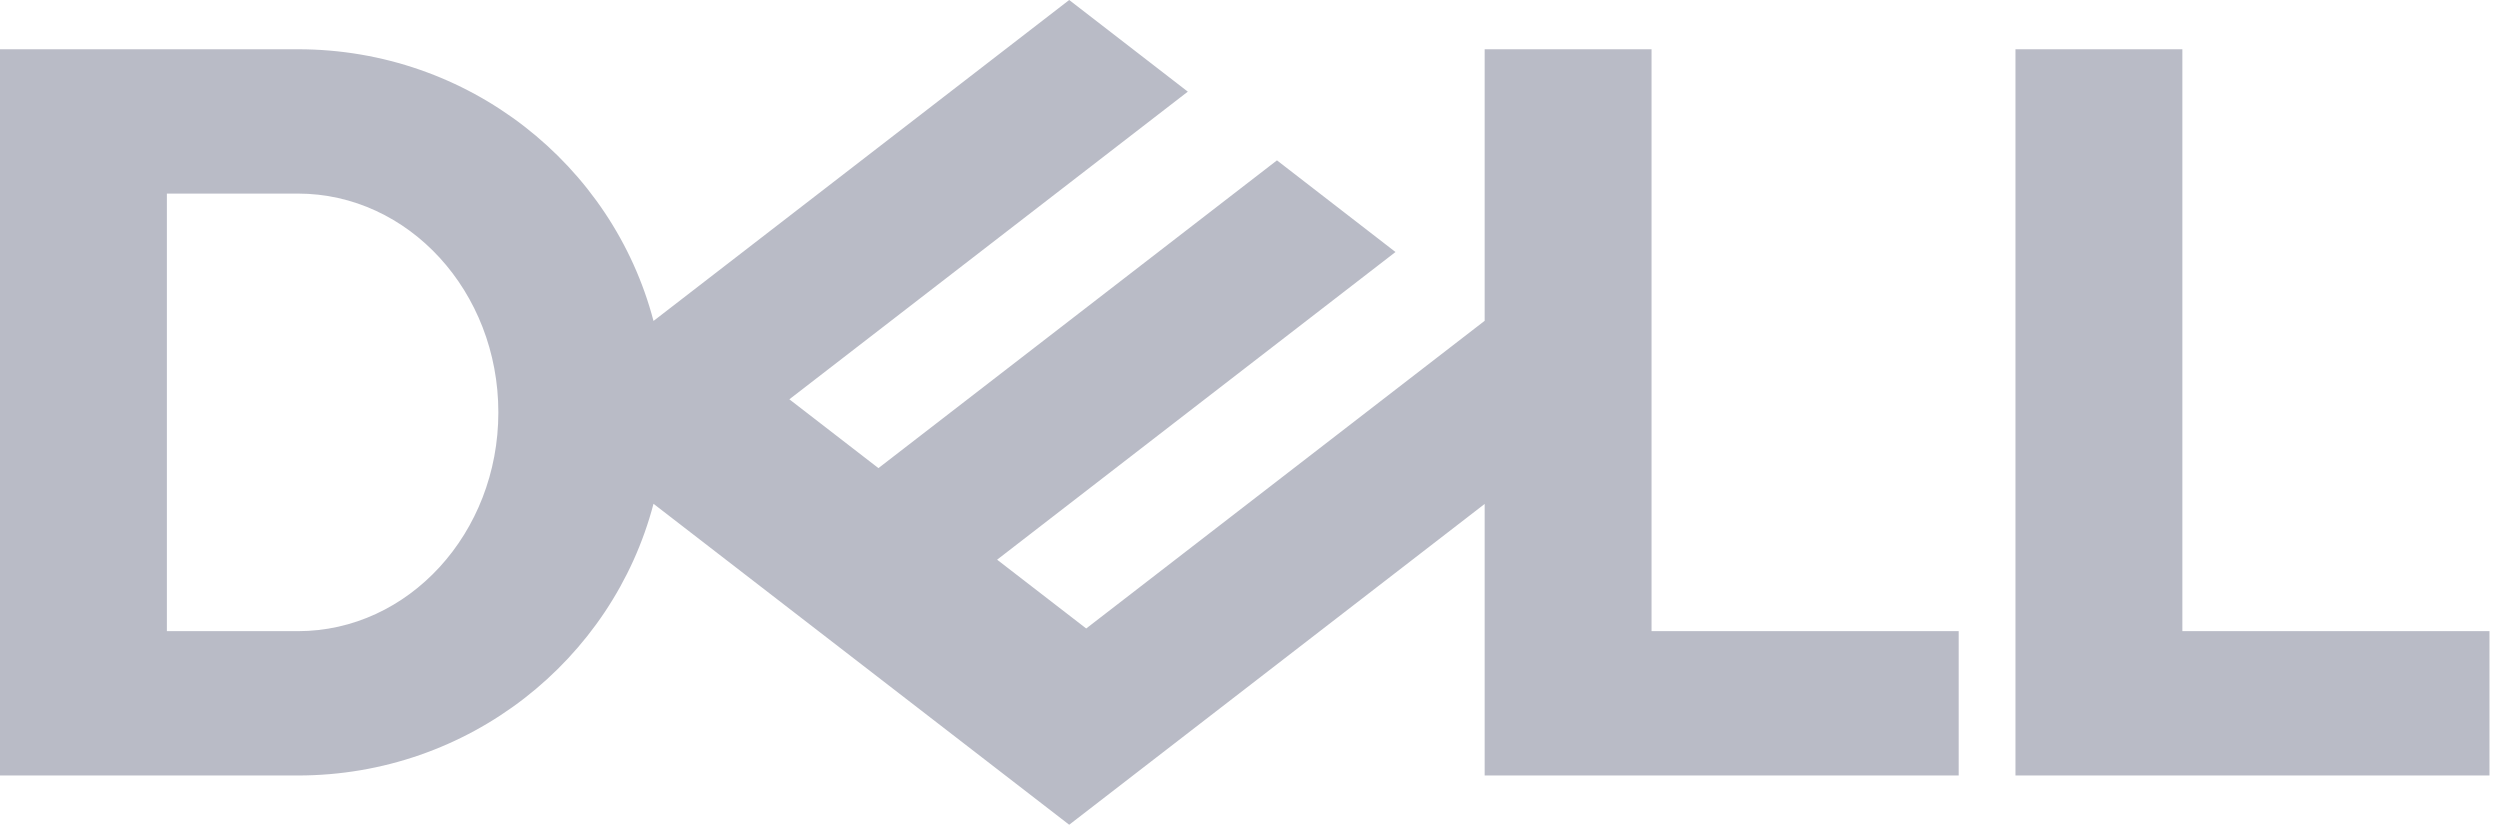
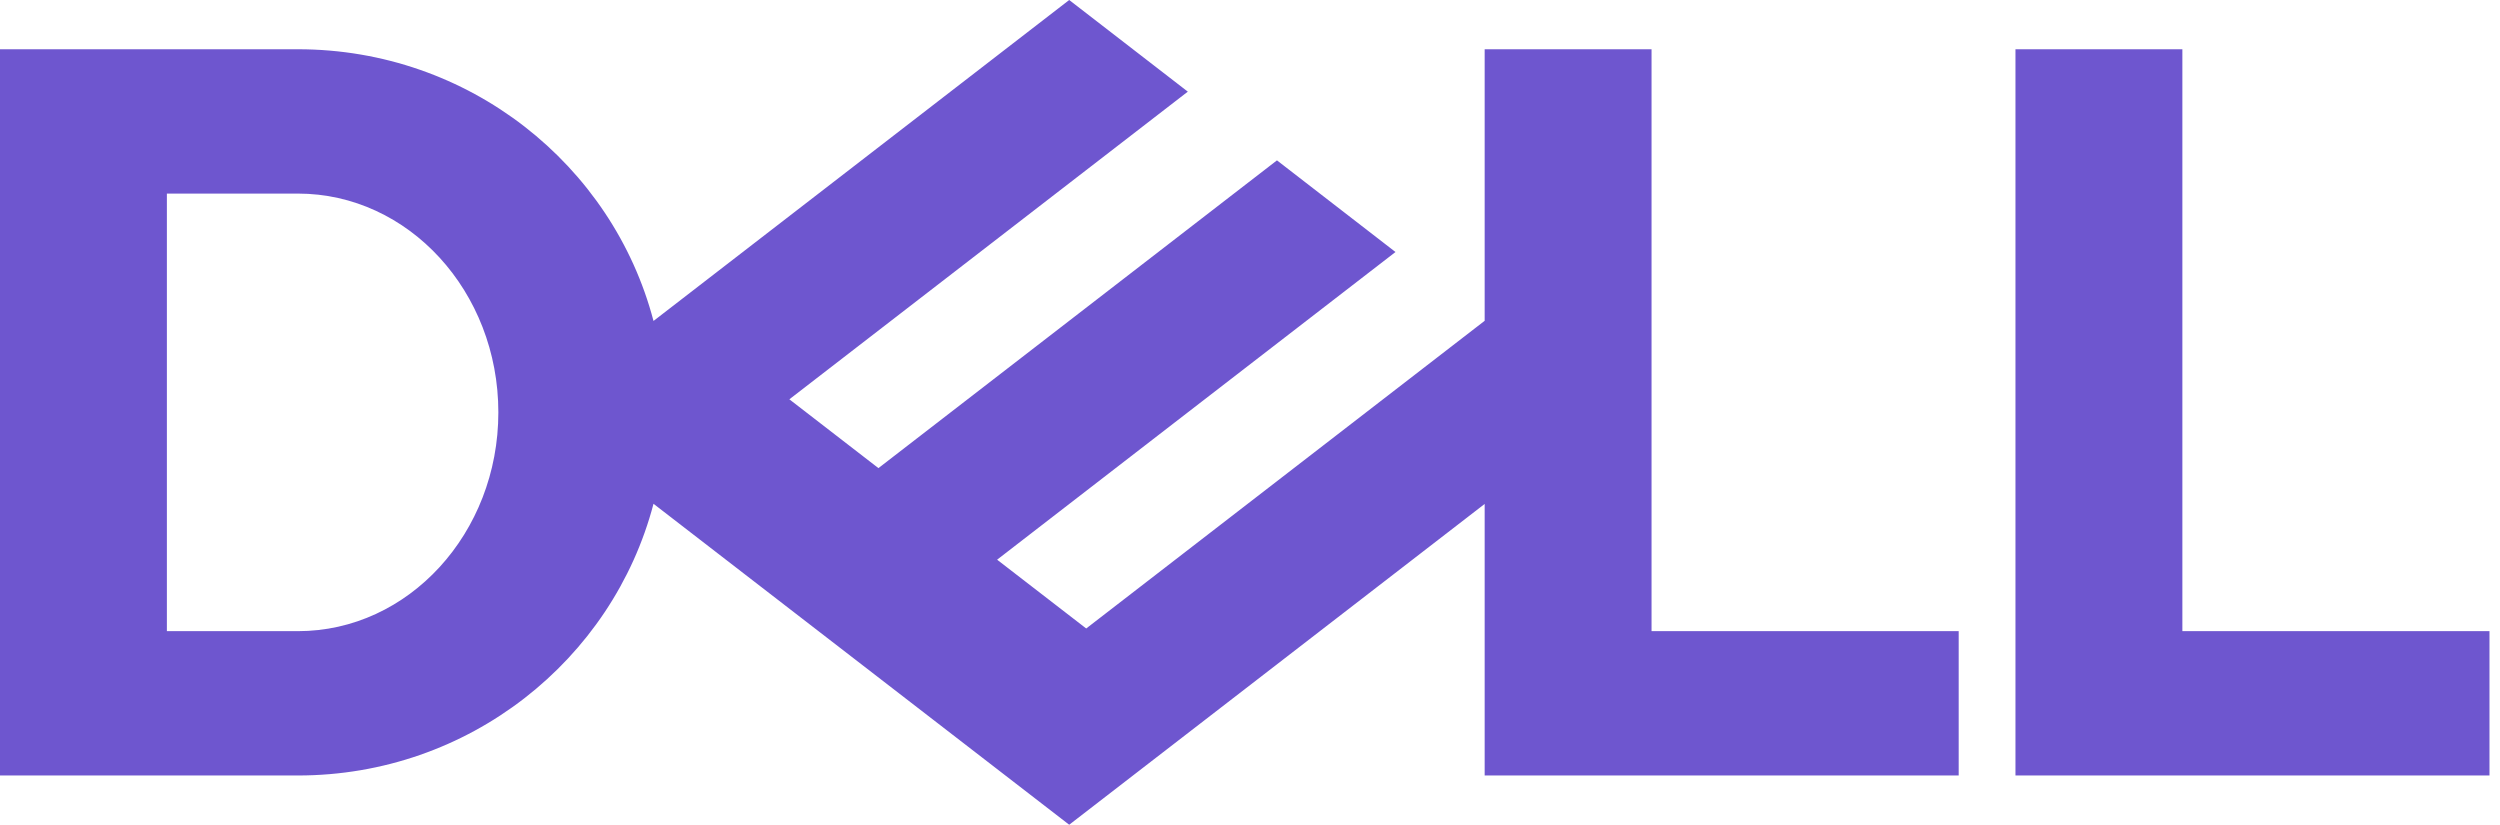
<svg xmlns="http://www.w3.org/2000/svg" width="97" height="32" viewBox="0 0 97 32" fill="none">
-   <path d="M96.592 24.489V30.089H78.2V1.911H84.676V24.489H96.592ZM11.557 30.089C18.191 30.089 23.767 25.609 25.356 19.547L41.485 32L57.605 19.553V30.089H75.997V24.489H64.08V1.911H57.605V12.447L42.145 24.385L38.688 21.716L46.087 16L54.145 9.778L49.546 6.222L34.083 18.163L30.627 15.493L46.087 3.556L41.485 0L25.356 12.453C23.767 6.391 18.191 1.911 11.557 1.911H0V30.089H11.557ZM6.475 24.489V7.511H11.557C15.853 7.511 19.336 11.313 19.336 16C19.336 20.687 15.853 24.489 11.557 24.489H6.475Z" fill="#B9BBC6" />
+   <path d="M96.592 24.489V30.089H78.2V1.911H84.676V24.489H96.592ZM11.557 30.089C18.191 30.089 23.767 25.609 25.356 19.547L41.485 32L57.605 19.553V30.089H75.997V24.489H64.08V1.911H57.605V12.447L42.145 24.385L38.688 21.716L46.087 16L54.145 9.778L49.546 6.222L34.083 18.163L30.627 15.493L46.087 3.556L41.485 0L25.356 12.453C23.767 6.391 18.191 1.911 11.557 1.911H0V30.089H11.557ZM6.475 24.489V7.511H11.557C15.853 7.511 19.336 11.313 19.336 16C19.336 20.687 15.853 24.489 11.557 24.489H6.475Z" fill="#6E56CF" />
</svg>
